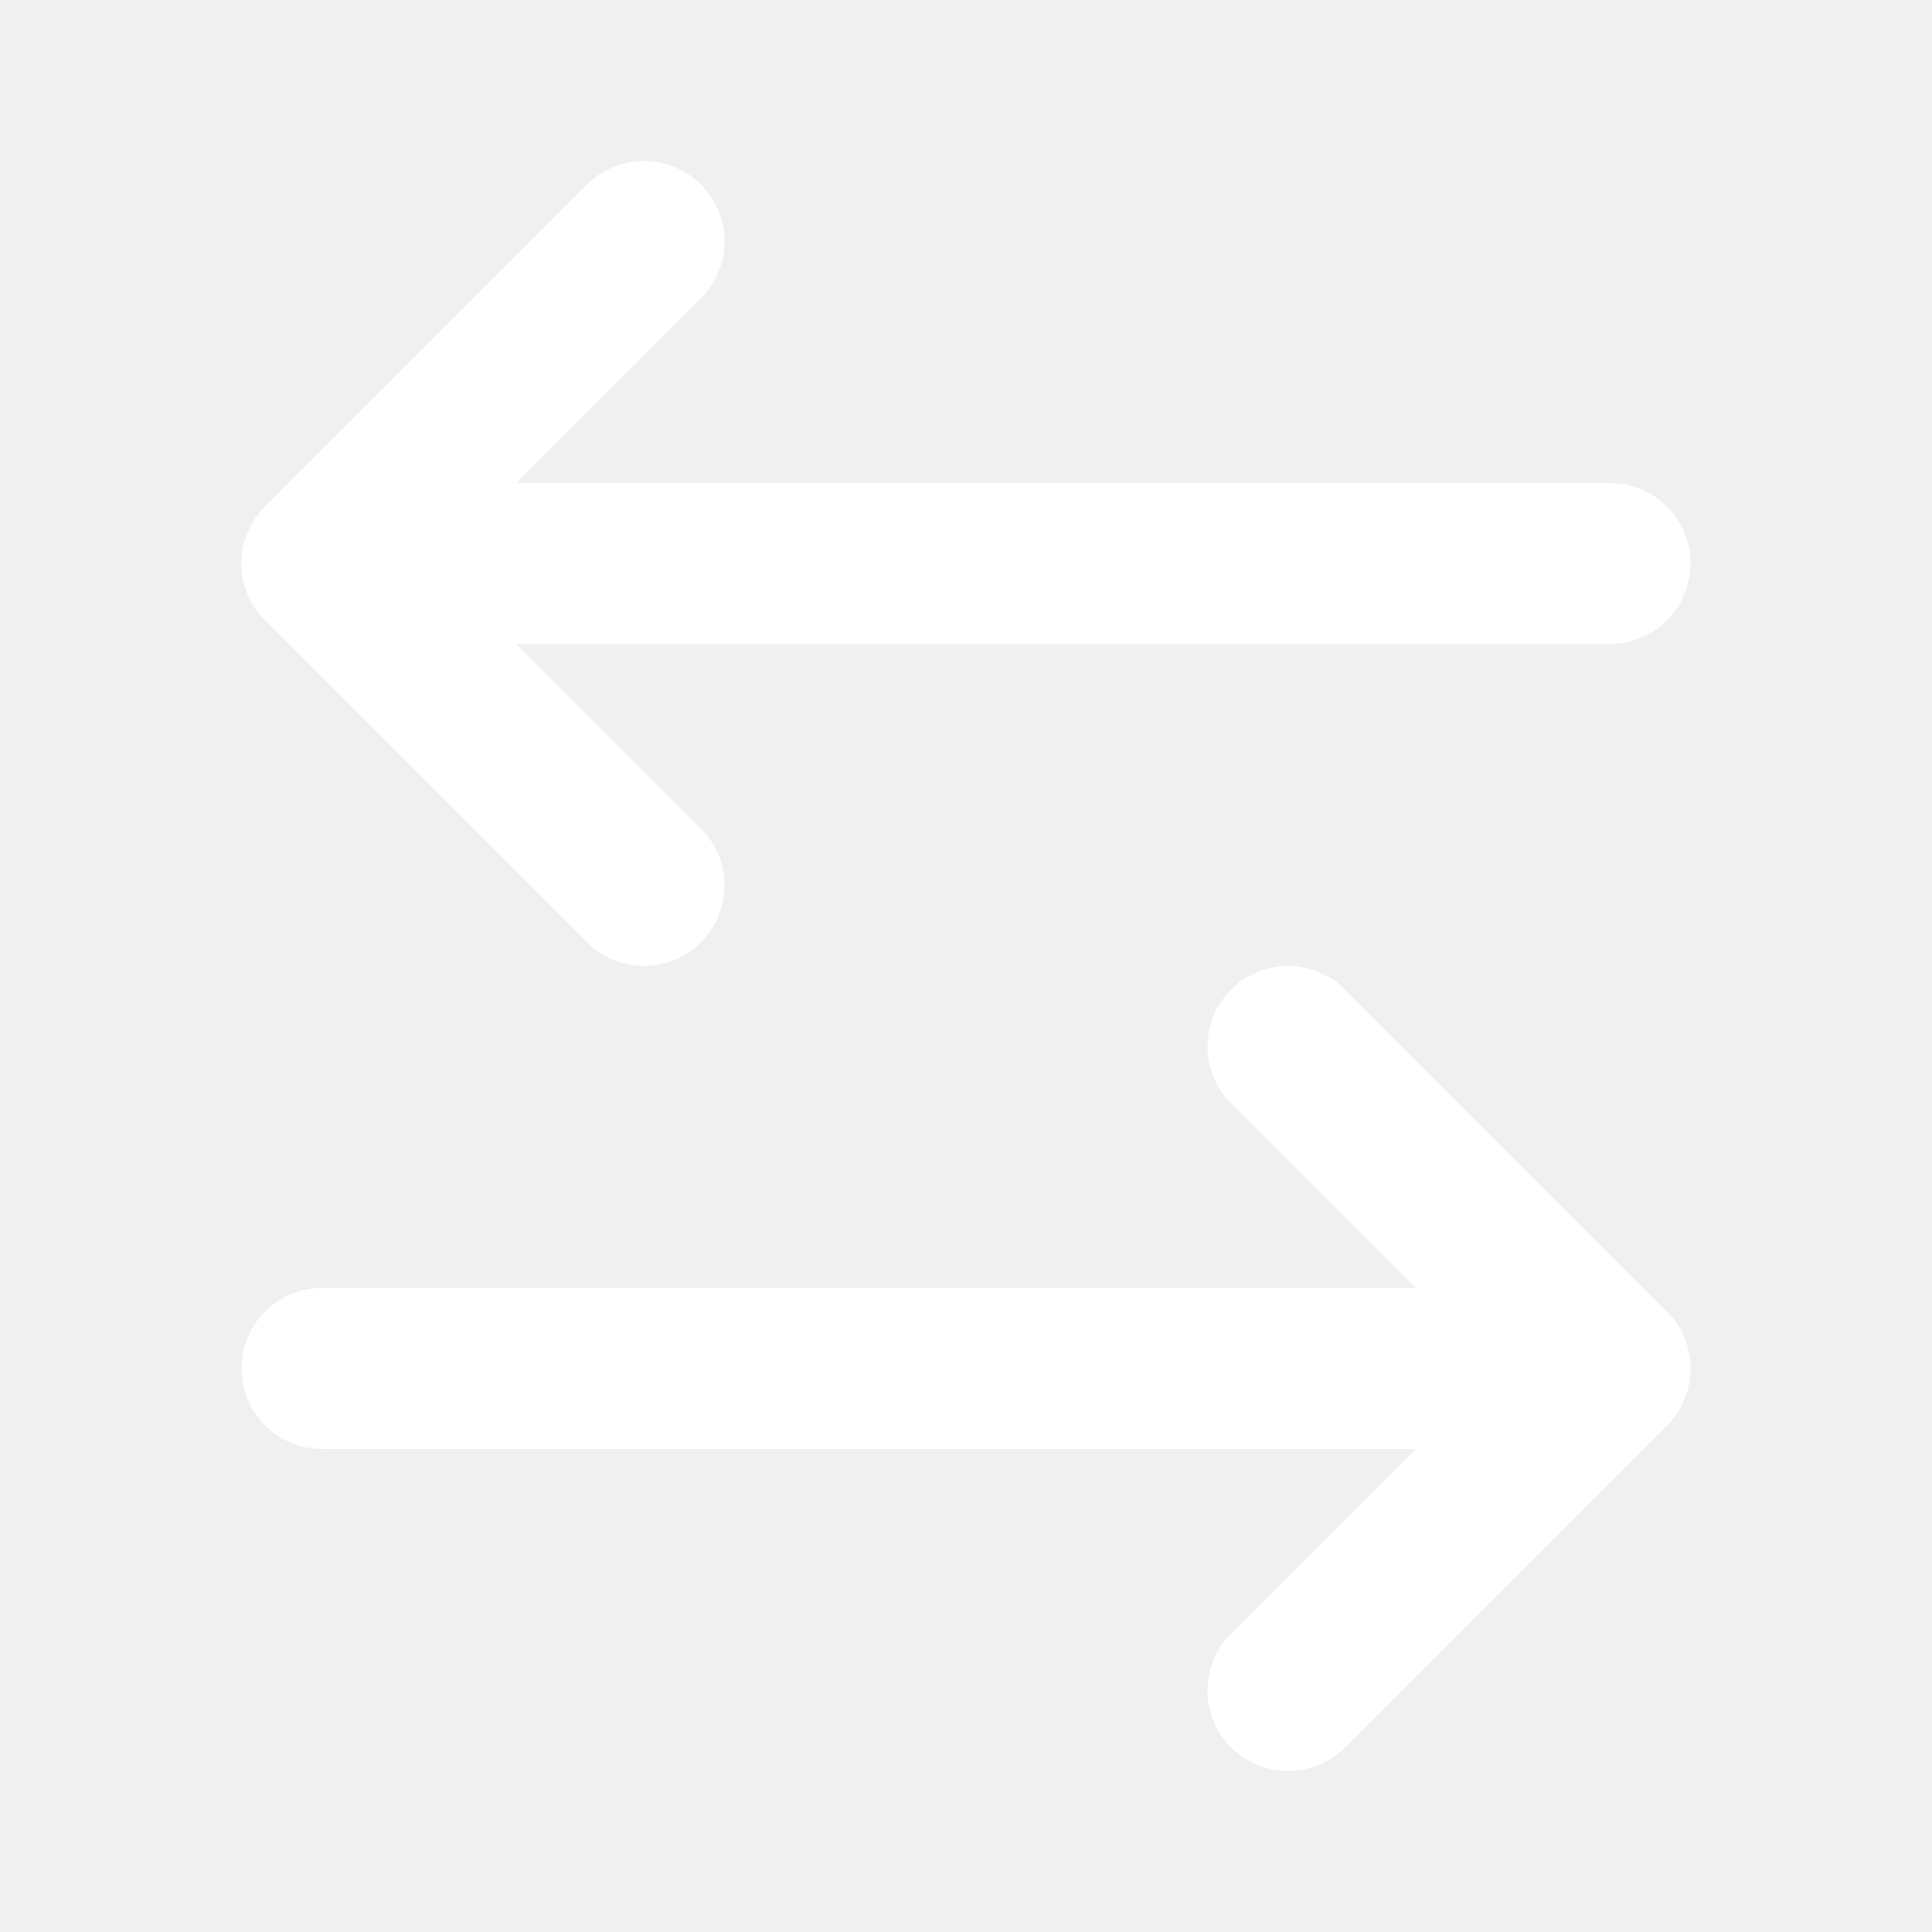
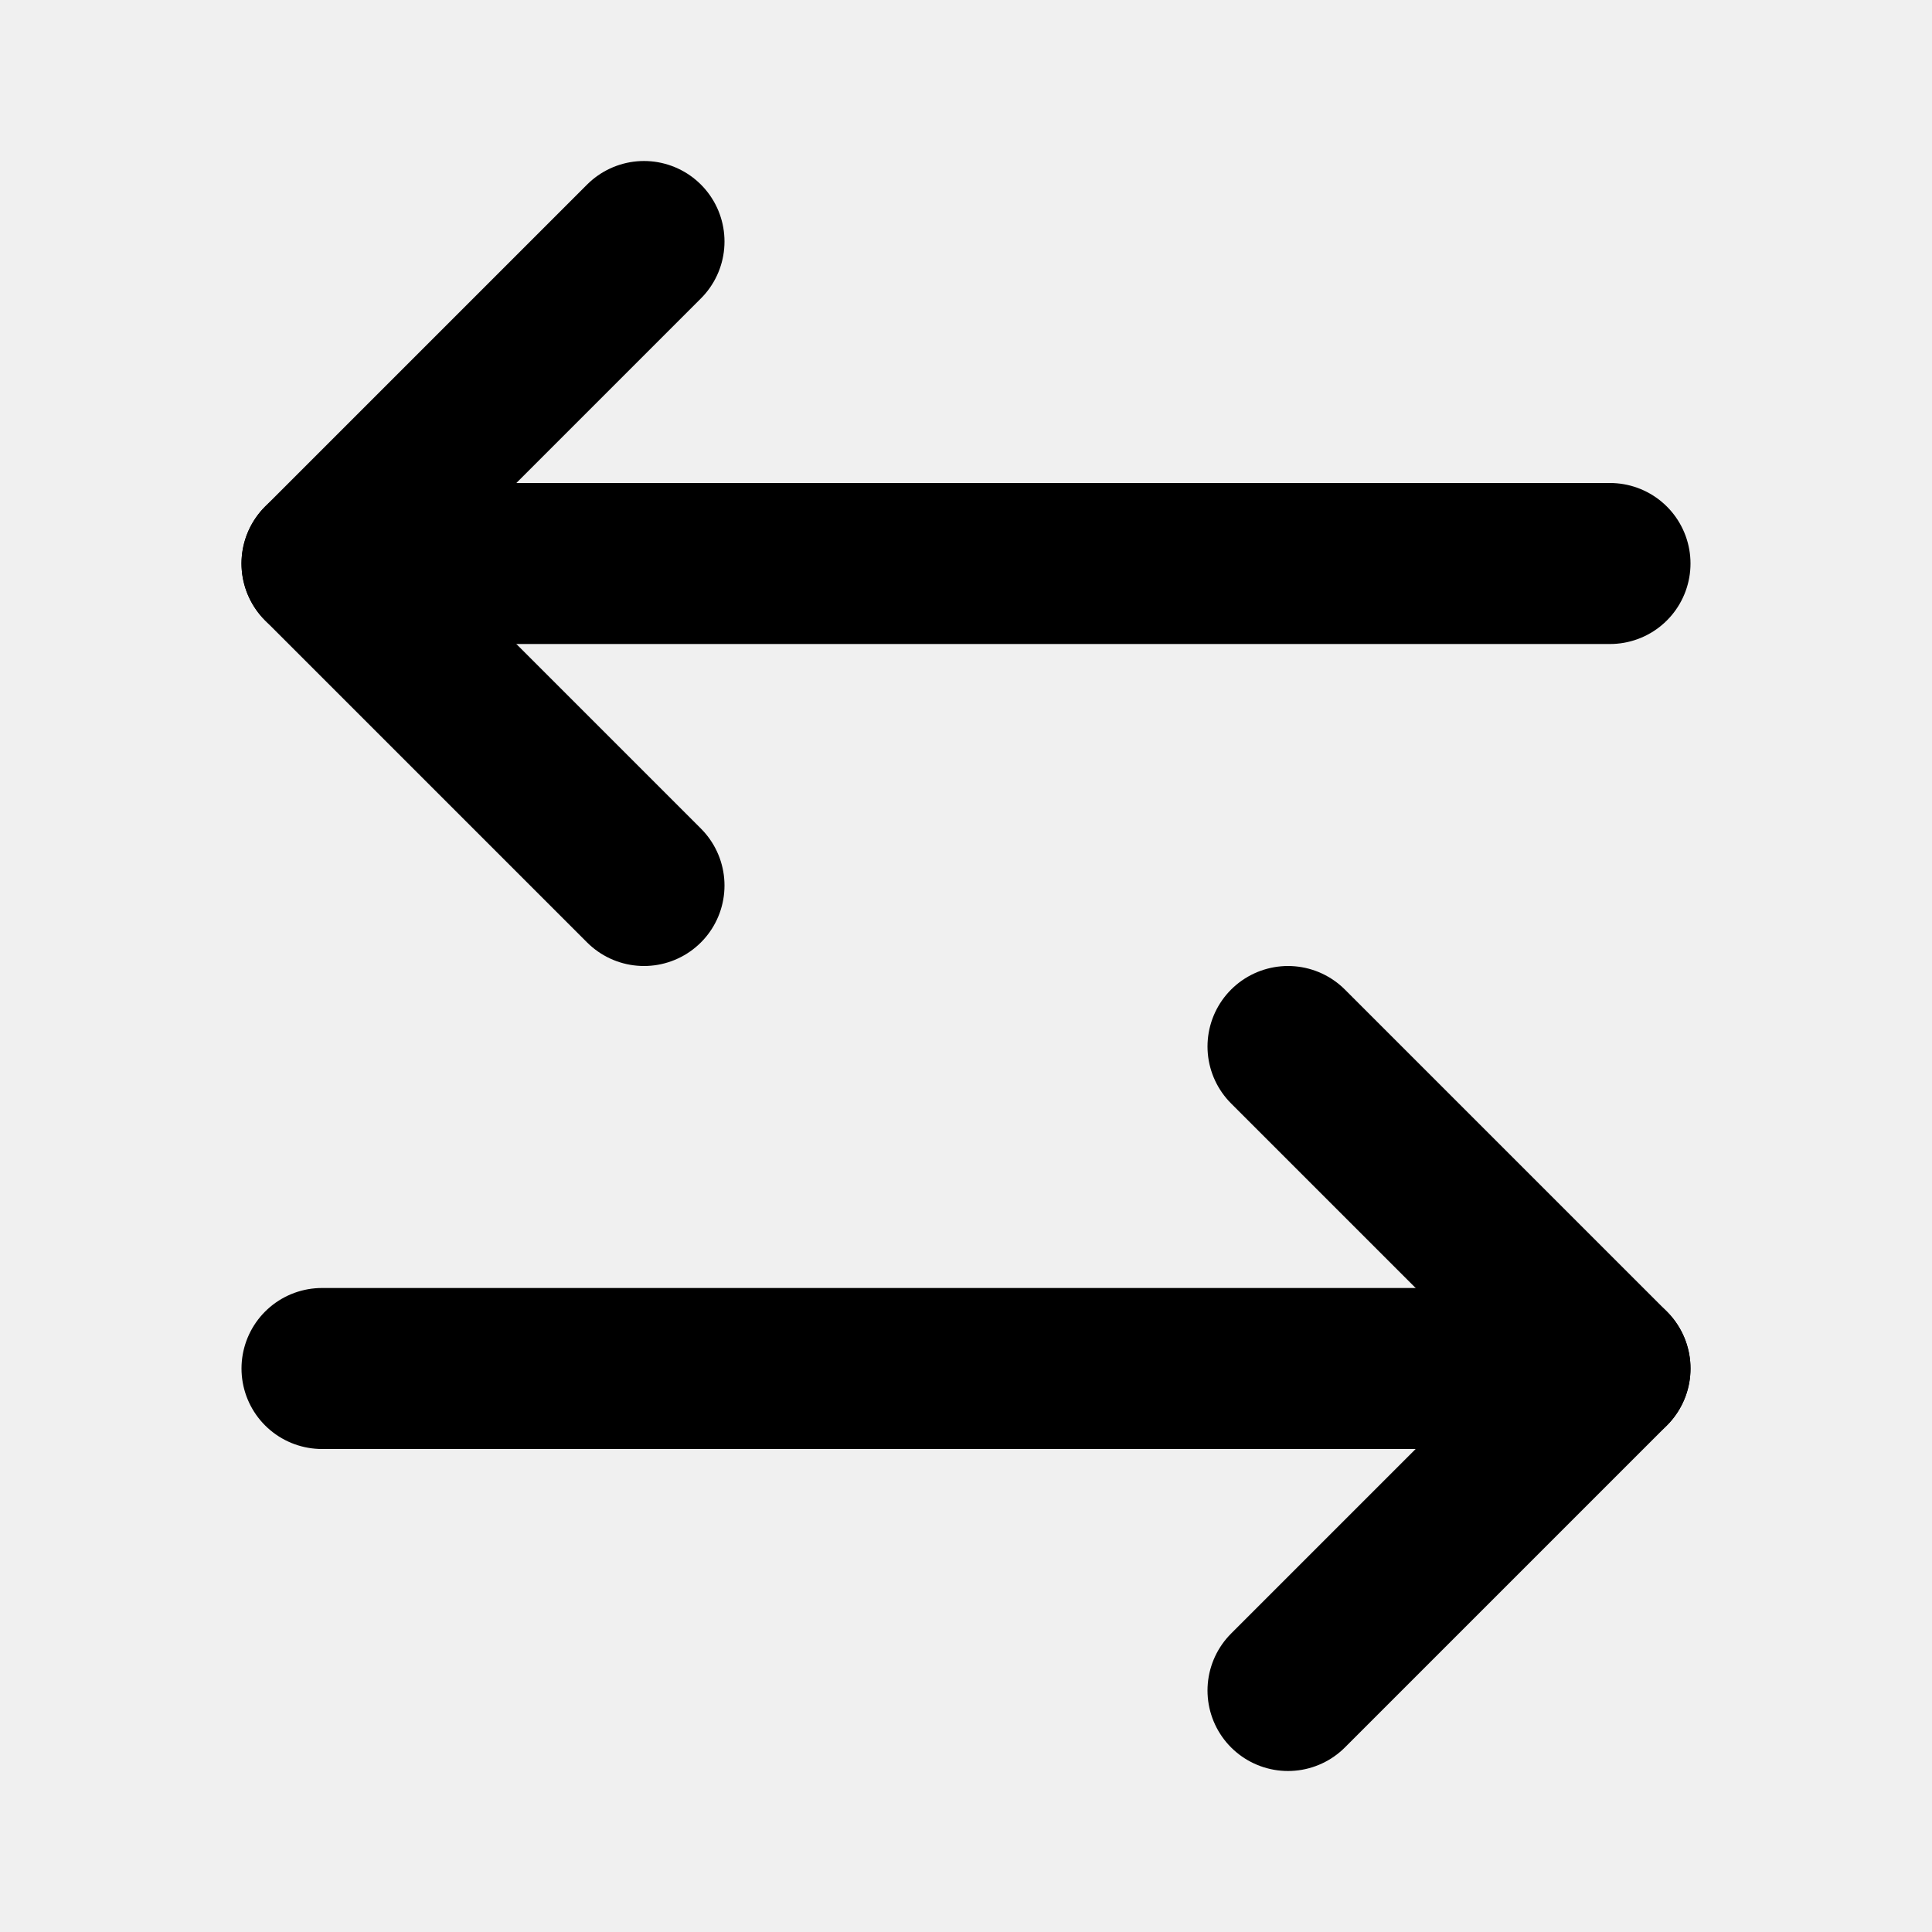
- <svg xmlns="http://www.w3.org/2000/svg" width="24" height="24" viewBox="0 0 24 24" fill="none" stroke="#ffffff" stroke-width="2" stroke-linecap="round" stroke-linejoin="round">
+ <svg xmlns="http://www.w3.org/2000/svg" width="24" height="24" viewBox="0 0 24 24" fill="none" stroke="currentColor" stroke-width="2" stroke-linecap="round" stroke-linejoin="round">
  <path d="M8 3 4 7l4 4" />
  <path d="M4 7h16" />
  <path d="m16 21 4-4-4-4" />
  <path d="M20 17H4" />
</svg>
